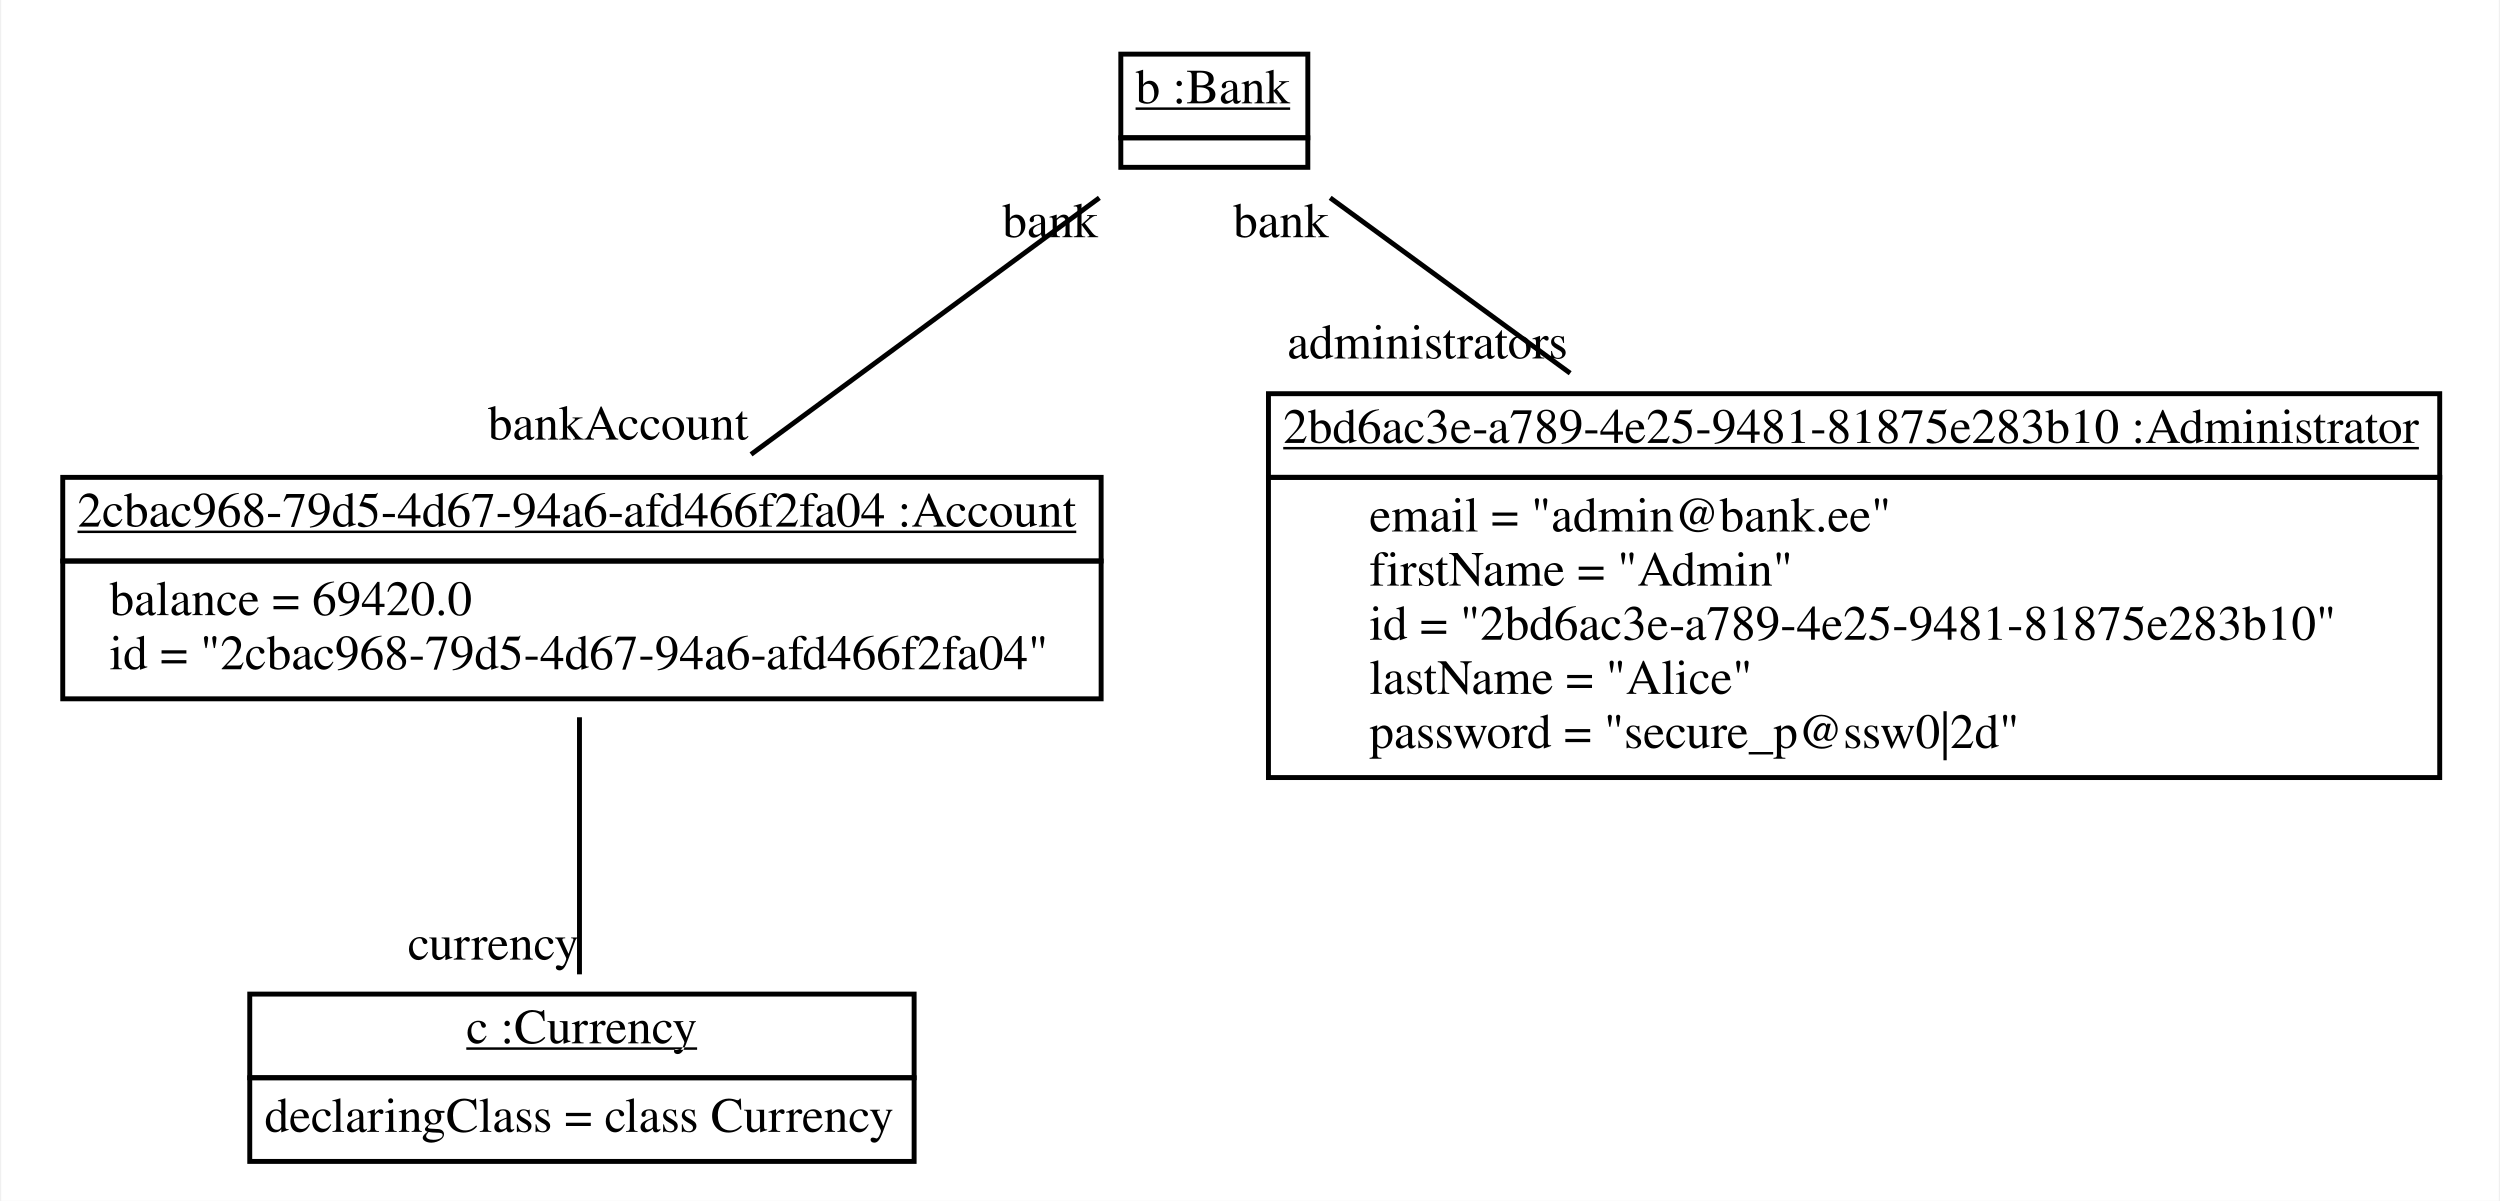
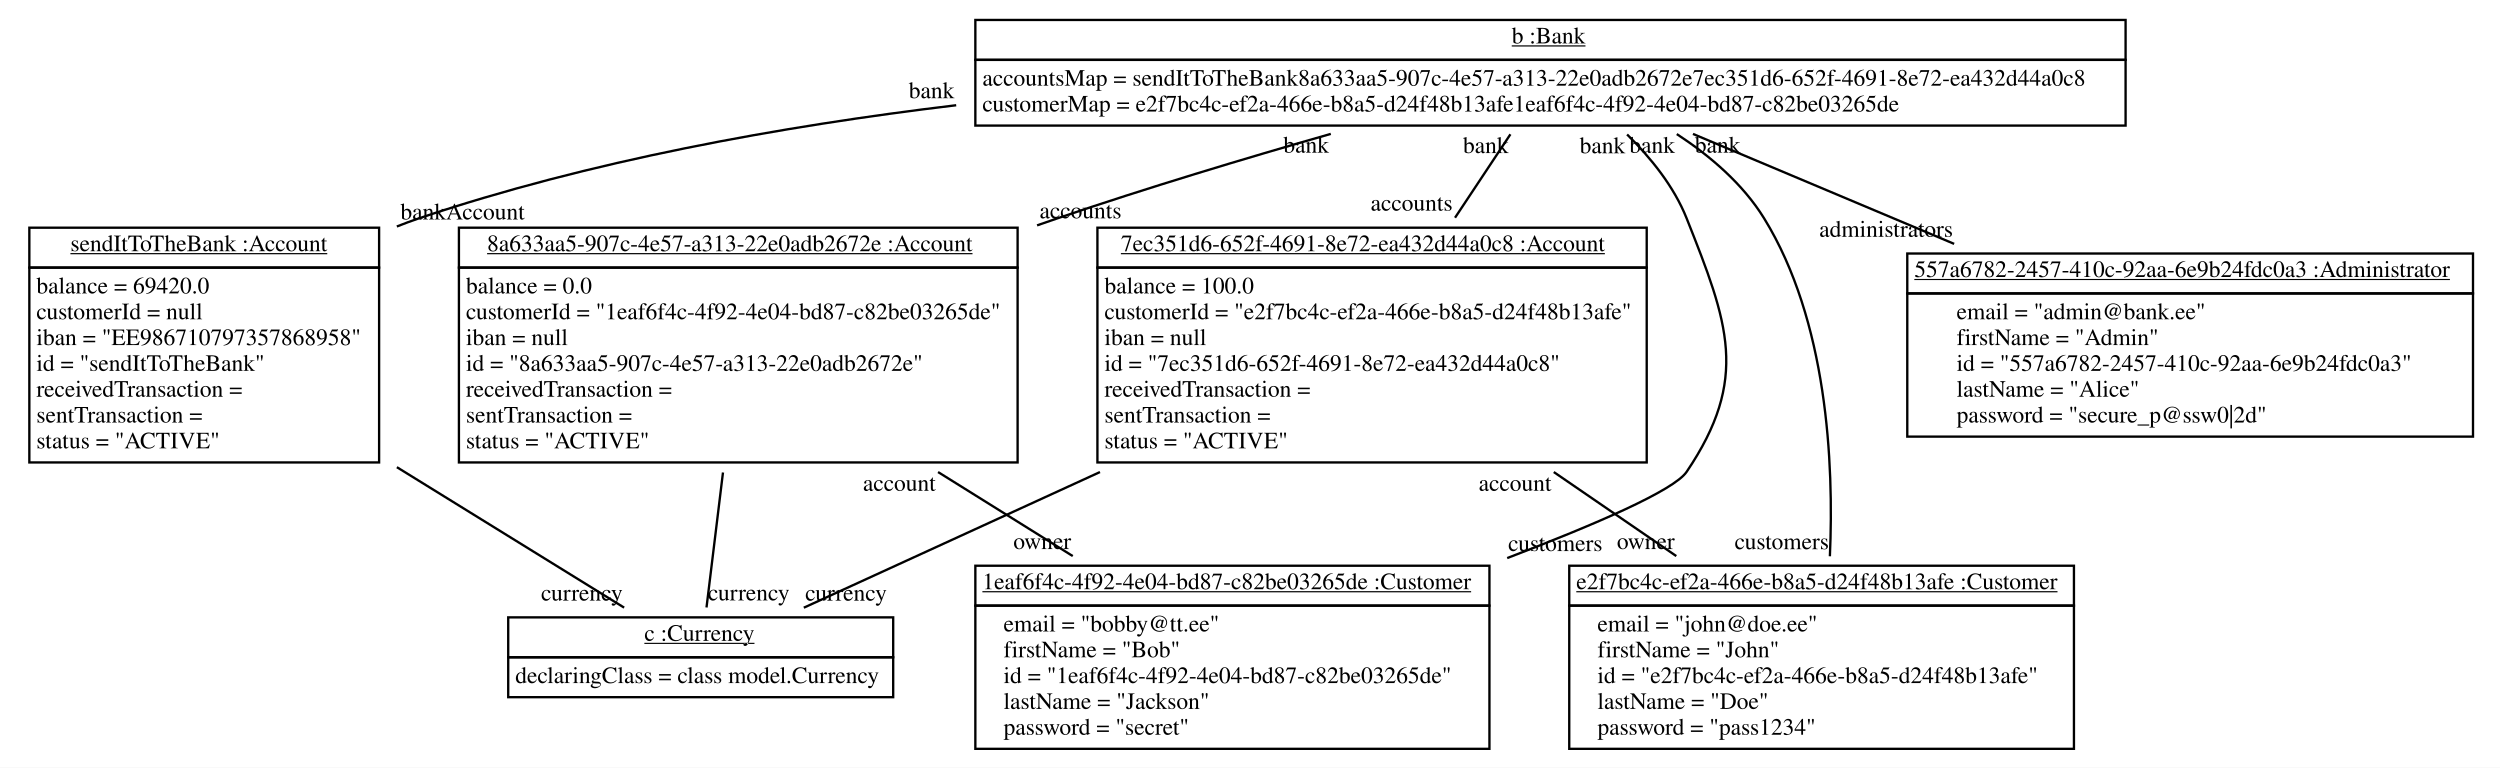
- <svg xmlns="http://www.w3.org/2000/svg" width="508px" height="244px" viewBox="0.00 0.00 507.50 244.00">
-   <g id="graph0" class="graph" transform="scale(1.0 1.0) rotate(0) translate(4 240)">
-     <polygon fill="white" stroke="transparent" points="-4,4 -4,-240 503.5,-240 503.5,4 -4,4" />
+ <svg xmlns="http://www.w3.org/2000/svg" width="1065px" height="327px" viewBox="0.00 0.00 1065.00 327.00">
+   <g id="graph0" class="graph" transform="scale(1.0 1.0) rotate(0) translate(4 323)">
+     <polygon fill="white" stroke="transparent" points="-4,4 -4,-323 1061,-323 1061,4 -4,4" />
    <g id="node1" class="node">
-       <polygon fill="none" stroke="black" points="223.5,-212 223.5,-229 261.5,-229 261.5,-212 223.5,-212" />
-       <text text-anchor="start" x="226.5" y="-219" font-family="Times,serif" text-decoration="underline" font-size="10.00">b :Bank</text>
-       <polygon fill="none" stroke="black" points="223.5,-206 223.5,-212 261.5,-212 261.5,-206 223.5,-206" />
+       <polygon fill="none" stroke="black" points="411.5,-297.5 411.5,-314.5 901.5,-314.5 901.5,-297.5 411.5,-297.5" />
+       <text text-anchor="start" x="640" y="-304.5" font-family="Times,serif" text-decoration="underline" font-size="10.00">b :Bank</text>
+       <polygon fill="none" stroke="black" points="411.5,-269.5 411.5,-297.5 901.5,-297.5 901.5,-269.5 411.5,-269.5" />
+       <text text-anchor="start" x="414.5" y="-286.5" font-family="Times,serif" font-size="10.00">accountsMap = sendItToTheBank8a633aa5-907c-4e57-a313-22e0adb2672e7ec351d6-652f-4691-8e72-ea432d44a0c8</text>
+       <text text-anchor="start" x="414.5" y="-275.5" font-family="Times,serif" font-size="10.00">customerMap = e2f7bc4c-ef2a-466e-b8a5-d24f48b13afe1eaf6f4c-4f92-4e04-bd87-c82be03265de</text>
    </g>
    <g id="node2" class="node">
-       <polygon fill="none" stroke="black" points="8.5,-126 8.5,-143 219.5,-143 219.5,-126 8.5,-126" />
-       <text text-anchor="start" x="11.5" y="-133" font-family="Times,serif" text-decoration="underline" font-size="10.00">2cbac968-79d5-4d67-94a6-afd466f2fa04 :Account</text>
-       <polygon fill="none" stroke="black" points="8.5,-98 8.5,-126 219.5,-126 219.5,-98 8.5,-98" />
-       <text text-anchor="start" x="18" y="-115" font-family="Times,serif" font-size="10.00">balance = 69420.0</text>
-       <text text-anchor="start" x="18" y="-104" font-family="Times,serif" font-size="10.00">id = "2cbac968-79d5-4d67-94a6-afd466f2fa04"</text>
+       <polygon fill="none" stroke="black" points="8.5,-209 8.5,-226 157.5,-226 157.5,-209 8.5,-209" />
+       <text text-anchor="start" x="26" y="-216" font-family="Times,serif" text-decoration="underline" font-size="10.00">sendItToTheBank :Account</text>
+       <polygon fill="none" stroke="black" points="8.5,-126 8.5,-209 157.5,-209 157.5,-126 8.5,-126" />
+       <text text-anchor="start" x="11.5" y="-198" font-family="Times,serif" font-size="10.00">balance = 69420.0</text>
+       <text text-anchor="start" x="11.5" y="-187" font-family="Times,serif" font-size="10.00">customerId = null</text>
+       <text text-anchor="start" x="11.5" y="-176" font-family="Times,serif" font-size="10.00">iban = "EE986710797357868958"</text>
+       <text text-anchor="start" x="11.5" y="-165" font-family="Times,serif" font-size="10.00">id = "sendItToTheBank"</text>
+       <text text-anchor="start" x="11.5" y="-154" font-family="Times,serif" font-size="10.00">receivedTransaction = </text>
+       <text text-anchor="start" x="11.5" y="-143" font-family="Times,serif" font-size="10.00">sentTransaction = </text>
+       <text text-anchor="start" x="11.5" y="-132" font-family="Times,serif" font-size="10.00">status = "ACTIVE"</text>
    </g>
    <g id="edge1" class="edge">
-       <path fill="none" stroke="black" d="M219.14,-199.8C199.39,-185.25 170.81,-164.21 148.36,-147.67" />
-       <text text-anchor="middle" x="121.36" y="-150.67" font-family="Times,serif" font-size="10.00">bankAccount</text>
-       <text text-anchor="middle" x="209.14" y="-191.8" font-family="Times,serif" font-size="10.00">bank</text>
+       <path fill="none" stroke="black" d="M403.34,-278.17C328.29,-269.18 246.85,-254.36 174.5,-230 171.36,-228.94 168.2,-227.77 165.05,-226.51" />
+       <text text-anchor="middle" x="193.05" y="-229.51" font-family="Times,serif" font-size="10.00">bankAccount</text>
+       <text text-anchor="middle" x="392.84" y="-281.17" font-family="Times,serif" font-size="10.00">bank</text>
    </g>
    <g id="node3" class="node">
-       <polygon fill="none" stroke="black" points="253.5,-143 253.5,-160 491.5,-160 491.5,-143 253.5,-143" />
-       <text text-anchor="start" x="256.5" y="-150" font-family="Times,serif" text-decoration="underline" font-size="10.00">2bd6ac3e-a789-4e25-9481-81875e283b10 :Administrator</text>
-       <polygon fill="none" stroke="black" points="253.5,-82 253.5,-143 491.5,-143 491.5,-82 253.5,-82" />
-       <text text-anchor="start" x="274" y="-132" font-family="Times,serif" font-size="10.00">email = "admin@bank.ee"</text>
-       <text text-anchor="start" x="274" y="-121" font-family="Times,serif" font-size="10.00">firstName = "Admin"</text>
-       <text text-anchor="start" x="274" y="-110" font-family="Times,serif" font-size="10.00">id = "2bd6ac3e-a789-4e25-9481-81875e283b10"</text>
-       <text text-anchor="start" x="274" y="-99" font-family="Times,serif" font-size="10.00">lastName = "Alice"</text>
-       <text text-anchor="start" x="274" y="-88" font-family="Times,serif" font-size="10.00">password = "secure_p@ssw0|2d"</text>
+       <polygon fill="none" stroke="black" points="191.5,-209 191.5,-226 429.5,-226 429.5,-209 191.5,-209" />
+       <text text-anchor="start" x="203.5" y="-216" font-family="Times,serif" text-decoration="underline" font-size="10.00">8a633aa5-907c-4e57-a313-22e0adb2672e :Account</text>
+       <polygon fill="none" stroke="black" points="191.5,-126 191.5,-209 429.5,-209 429.5,-126 191.5,-126" />
+       <text text-anchor="start" x="194.5" y="-198" font-family="Times,serif" font-size="10.00">balance = 0.0</text>
+       <text text-anchor="start" x="194.5" y="-187" font-family="Times,serif" font-size="10.00">customerId = "1eaf6f4c-4f92-4e04-bd87-c82be03265de"</text>
+       <text text-anchor="start" x="194.5" y="-176" font-family="Times,serif" font-size="10.00">iban = null</text>
+       <text text-anchor="start" x="194.5" y="-165" font-family="Times,serif" font-size="10.00">id = "8a633aa5-907c-4e57-a313-22e0adb2672e"</text>
+       <text text-anchor="start" x="194.5" y="-154" font-family="Times,serif" font-size="10.00">receivedTransaction = </text>
+       <text text-anchor="start" x="194.5" y="-143" font-family="Times,serif" font-size="10.00">sentTransaction = </text>
+       <text text-anchor="start" x="194.5" y="-132" font-family="Times,serif" font-size="10.00">status = "ACTIVE"</text>
    </g>
    <g id="edge2" class="edge">
-       <path fill="none" stroke="black" d="M266.04,-199.8C279.72,-189.8 297.61,-176.72 314.81,-164.16" />
-       <text text-anchor="middle" x="285.81" y="-167.16" font-family="Times,serif" font-size="10.00">administrators</text>
-       <text text-anchor="middle" x="256.04" y="-191.8" font-family="Times,serif" font-size="10.00">bank</text>
+       <path fill="none" stroke="black" d="M562.92,-265.97C526.37,-255.52 484.26,-242.86 446.5,-230 443.62,-229.02 440.71,-228.01 437.79,-226.99" />
+       <text text-anchor="middle" x="456.29" y="-229.99" font-family="Times,serif" font-size="10.00">accounts</text>
+       <text text-anchor="middle" x="552.42" y="-257.97" font-family="Times,serif" font-size="10.00">bank</text>
    </g>
    <g id="node4" class="node">
-       <polygon fill="none" stroke="black" points="46.5,-21 46.5,-38 181.5,-38 181.5,-21 46.5,-21" />
-       <text text-anchor="start" x="90.5" y="-28" font-family="Times,serif" text-decoration="underline" font-size="10.00">c :Currency</text>
-       <polygon fill="none" stroke="black" points="46.5,-4 46.5,-21 181.5,-21 181.5,-4 46.5,-4" />
-       <text text-anchor="start" x="49.5" y="-10" font-family="Times,serif" font-size="10.00">declaringClass = class Currency</text>
+       <polygon fill="none" stroke="black" points="463.5,-209 463.5,-226 697.5,-226 697.5,-209 463.5,-209" />
+       <text text-anchor="start" x="473.5" y="-216" font-family="Times,serif" text-decoration="underline" font-size="10.00">7ec351d6-652f-4691-8e72-ea432d44a0c8 :Account</text>
+       <polygon fill="none" stroke="black" points="463.5,-126 463.5,-209 697.5,-209 697.5,-126 463.5,-126" />
+       <text text-anchor="start" x="466.5" y="-198" font-family="Times,serif" font-size="10.00">balance = 100.0</text>
+       <text text-anchor="start" x="466.5" y="-187" font-family="Times,serif" font-size="10.00">customerId = "e2f7bc4c-ef2a-466e-b8a5-d24f48b13afe"</text>
+       <text text-anchor="start" x="466.5" y="-176" font-family="Times,serif" font-size="10.00">iban = null</text>
+       <text text-anchor="start" x="466.5" y="-165" font-family="Times,serif" font-size="10.00">id = "7ec351d6-652f-4691-8e72-ea432d44a0c8"</text>
+       <text text-anchor="start" x="466.5" y="-154" font-family="Times,serif" font-size="10.00">receivedTransaction = </text>
+       <text text-anchor="start" x="466.5" y="-143" font-family="Times,serif" font-size="10.00">sentTransaction = </text>
+       <text text-anchor="start" x="466.5" y="-132" font-family="Times,serif" font-size="10.00">status = "ACTIVE"</text>
    </g>
    <g id="edge3" class="edge">
-       <path fill="none" stroke="black" d="M113.5,-94.25C113.5,-77.92 113.5,-57.1 113.5,-42.01" />
-       <text text-anchor="middle" x="96" y="-45.01" font-family="Times,serif" font-size="10.00">currency</text>
+       <path fill="none" stroke="black" d="M639.44,-265.8C632.44,-255.25 624.06,-242.63 615.84,-230.25" />
+       <text text-anchor="middle" x="597.34" y="-233.25" font-family="Times,serif" font-size="10.00">accounts</text>
+       <text text-anchor="middle" x="628.94" y="-257.8" font-family="Times,serif" font-size="10.00">bank</text>
+     </g>
+     <g id="node5" class="node">
+       <polygon fill="none" stroke="black" points="808.5,-198 808.5,-215 1049.5,-215 1049.5,-198 808.5,-198" />
+       <text text-anchor="start" x="811.5" y="-205" font-family="Times,serif" text-decoration="underline" font-size="10.00">557a6782-2457-410c-92aa-6e9b24fdc0a3 :Administrator</text>
+       <polygon fill="none" stroke="black" points="808.5,-137 808.5,-198 1049.5,-198 1049.5,-137 808.5,-137" />
+       <text text-anchor="start" x="829.5" y="-187" font-family="Times,serif" font-size="10.00">email = "admin@bank.ee"</text>
+       <text text-anchor="start" x="829.5" y="-176" font-family="Times,serif" font-size="10.00">firstName = "Admin"</text>
+       <text text-anchor="start" x="829.5" y="-165" font-family="Times,serif" font-size="10.00">id = "557a6782-2457-410c-92aa-6e9b24fdc0a3"</text>
+       <text text-anchor="start" x="829.5" y="-154" font-family="Times,serif" font-size="10.00">lastName = "Alice"</text>
+       <text text-anchor="start" x="829.5" y="-143" font-family="Times,serif" font-size="10.00">password = "secure_p@ssw0|2d"</text>
+     </g>
+     <g id="edge4" class="edge">
+       <path fill="none" stroke="black" d="M717.2,-265.95C749.93,-252.17 791.14,-234.82 828.47,-219.11" />
+       <text text-anchor="middle" x="799.47" y="-222.11" font-family="Times,serif" font-size="10.00">administrators</text>
+       <text text-anchor="middle" x="727.7" y="-257.95" font-family="Times,serif" font-size="10.00">bank</text>
+     </g>
+     <g id="node6" class="node">
+       <polygon fill="none" stroke="black" points="664.5,-65 664.5,-82 879.5,-82 879.5,-65 664.5,-65" />
+       <text text-anchor="start" x="667.5" y="-72" font-family="Times,serif" text-decoration="underline" font-size="10.00">e2f7bc4c-ef2a-466e-b8a5-d24f48b13afe :Customer</text>
+       <polygon fill="none" stroke="black" points="664.5,-4 664.5,-65 879.5,-65 879.5,-4 664.5,-4" />
+       <text text-anchor="start" x="676.5" y="-54" font-family="Times,serif" font-size="10.00">email = "john@doe.ee"</text>
+       <text text-anchor="start" x="676.5" y="-43" font-family="Times,serif" font-size="10.00">firstName = "John"</text>
+       <text text-anchor="start" x="676.5" y="-32" font-family="Times,serif" font-size="10.00">id = "e2f7bc4c-ef2a-466e-b8a5-d24f48b13afe"</text>
+       <text text-anchor="start" x="676.5" y="-21" font-family="Times,serif" font-size="10.00">lastName = "Doe"</text>
+       <text text-anchor="start" x="676.5" y="-10" font-family="Times,serif" font-size="10.00">password = "pass1234"</text>
+     </g>
+     <g id="edge5" class="edge">
+       <path fill="none" stroke="black" d="M710.31,-265.89C724.57,-256.55 738.49,-244.61 747.5,-230 774.41,-186.35 777.29,-126 775.53,-86.03" />
+       <text text-anchor="middle" x="755.03" y="-89.03" font-family="Times,serif" font-size="10.00">customers</text>
+       <text text-anchor="middle" x="699.81" y="-257.89" font-family="Times,serif" font-size="10.00">bank</text>
+     </g>
+     <g id="node7" class="node">
+       <polygon fill="none" stroke="black" points="411.5,-65 411.5,-82 630.5,-82 630.5,-65 411.5,-65" />
+       <text text-anchor="start" x="414.5" y="-72" font-family="Times,serif" text-decoration="underline" font-size="10.00">1eaf6f4c-4f92-4e04-bd87-c82be03265de :Customer</text>
+       <polygon fill="none" stroke="black" points="411.5,-4 411.5,-65 630.5,-65 630.5,-4 411.5,-4" />
+       <text text-anchor="start" x="423.5" y="-54" font-family="Times,serif" font-size="10.00">email = "bobby@tt.ee"</text>
+       <text text-anchor="start" x="423.5" y="-43" font-family="Times,serif" font-size="10.00">firstName = "Bob"</text>
+       <text text-anchor="start" x="423.5" y="-32" font-family="Times,serif" font-size="10.00">id = "1eaf6f4c-4f92-4e04-bd87-c82be03265de"</text>
+       <text text-anchor="start" x="423.5" y="-21" font-family="Times,serif" font-size="10.00">lastName = "Jackson"</text>
+       <text text-anchor="start" x="423.5" y="-10" font-family="Times,serif" font-size="10.00">password = "secret"</text>
+     </g>
+     <g id="edge6" class="edge">
+       <path fill="none" stroke="black" d="M689.14,-265.72C699.25,-255.76 709.14,-243.5 714.5,-230 732.22,-185.39 741.37,-161.77 714.5,-122 709.18,-114.12 675.73,-99.63 638.06,-85.26" />
+       <text text-anchor="middle" x="658.56" y="-88.26" font-family="Times,serif" font-size="10.00">customers</text>
+       <text text-anchor="middle" x="678.64" y="-257.72" font-family="Times,serif" font-size="10.00">bank</text>
+     </g>
+     <g id="node8" class="node">
+       <polygon fill="none" stroke="black" points="212.5,-43 212.5,-60 376.5,-60 376.5,-43 212.5,-43" />
+       <text text-anchor="start" x="270.5" y="-50" font-family="Times,serif" text-decoration="underline" font-size="10.00">c :Currency</text>
+       <polygon fill="none" stroke="black" points="212.5,-26 212.5,-43 376.5,-43 376.5,-26 212.5,-26" />
+       <text text-anchor="start" x="215.5" y="-32" font-family="Times,serif" font-size="10.00">declaringClass = class model.Currency</text>
+     </g>
+     <g id="edge7" class="edge">
+       <path fill="none" stroke="black" d="M165.07,-123.98C198.9,-103.07 236.09,-80.09 261.88,-64.15" />
+       <text text-anchor="middle" x="243.88" y="-67.15" font-family="Times,serif" font-size="10.00">currency</text>
+     </g>
+     <g id="edge9" class="edge">
+       <path fill="none" stroke="black" d="M395.61,-121.91C414.71,-109.99 434.72,-97.51 452.99,-86.11" />
+       <text text-anchor="middle" x="439.99" y="-89.11" font-family="Times,serif" font-size="10.00">owner</text>
+       <text text-anchor="middle" x="379.11" y="-113.91" font-family="Times,serif" font-size="10.00">account</text>
+     </g>
+     <g id="edge8" class="edge">
+       <path fill="none" stroke="black" d="M303.99,-121.72C301.52,-101.46 298.85,-79.58 296.97,-64.22" />
+       <text text-anchor="middle" x="314.97" y="-67.22" font-family="Times,serif" font-size="10.00">currency</text>
+     </g>
+     <g id="edge11" class="edge">
+       <path fill="none" stroke="black" d="M657.91,-121.91C675.28,-109.99 693.49,-97.51 710.1,-86.11" />
+       <text text-anchor="middle" x="697.1" y="-89.11" font-family="Times,serif" font-size="10.00">owner</text>
+       <text text-anchor="middle" x="641.41" y="-113.91" font-family="Times,serif" font-size="10.00">account</text>
+     </g>
+     <g id="edge10" class="edge">
+       <path fill="none" stroke="black" d="M464.59,-121.91C420.15,-101.55 372.08,-79.54 338.42,-64.12" />
+       <text text-anchor="middle" x="356.42" y="-67.12" font-family="Times,serif" font-size="10.00">currency</text>
    </g>
  </g>
</svg>
